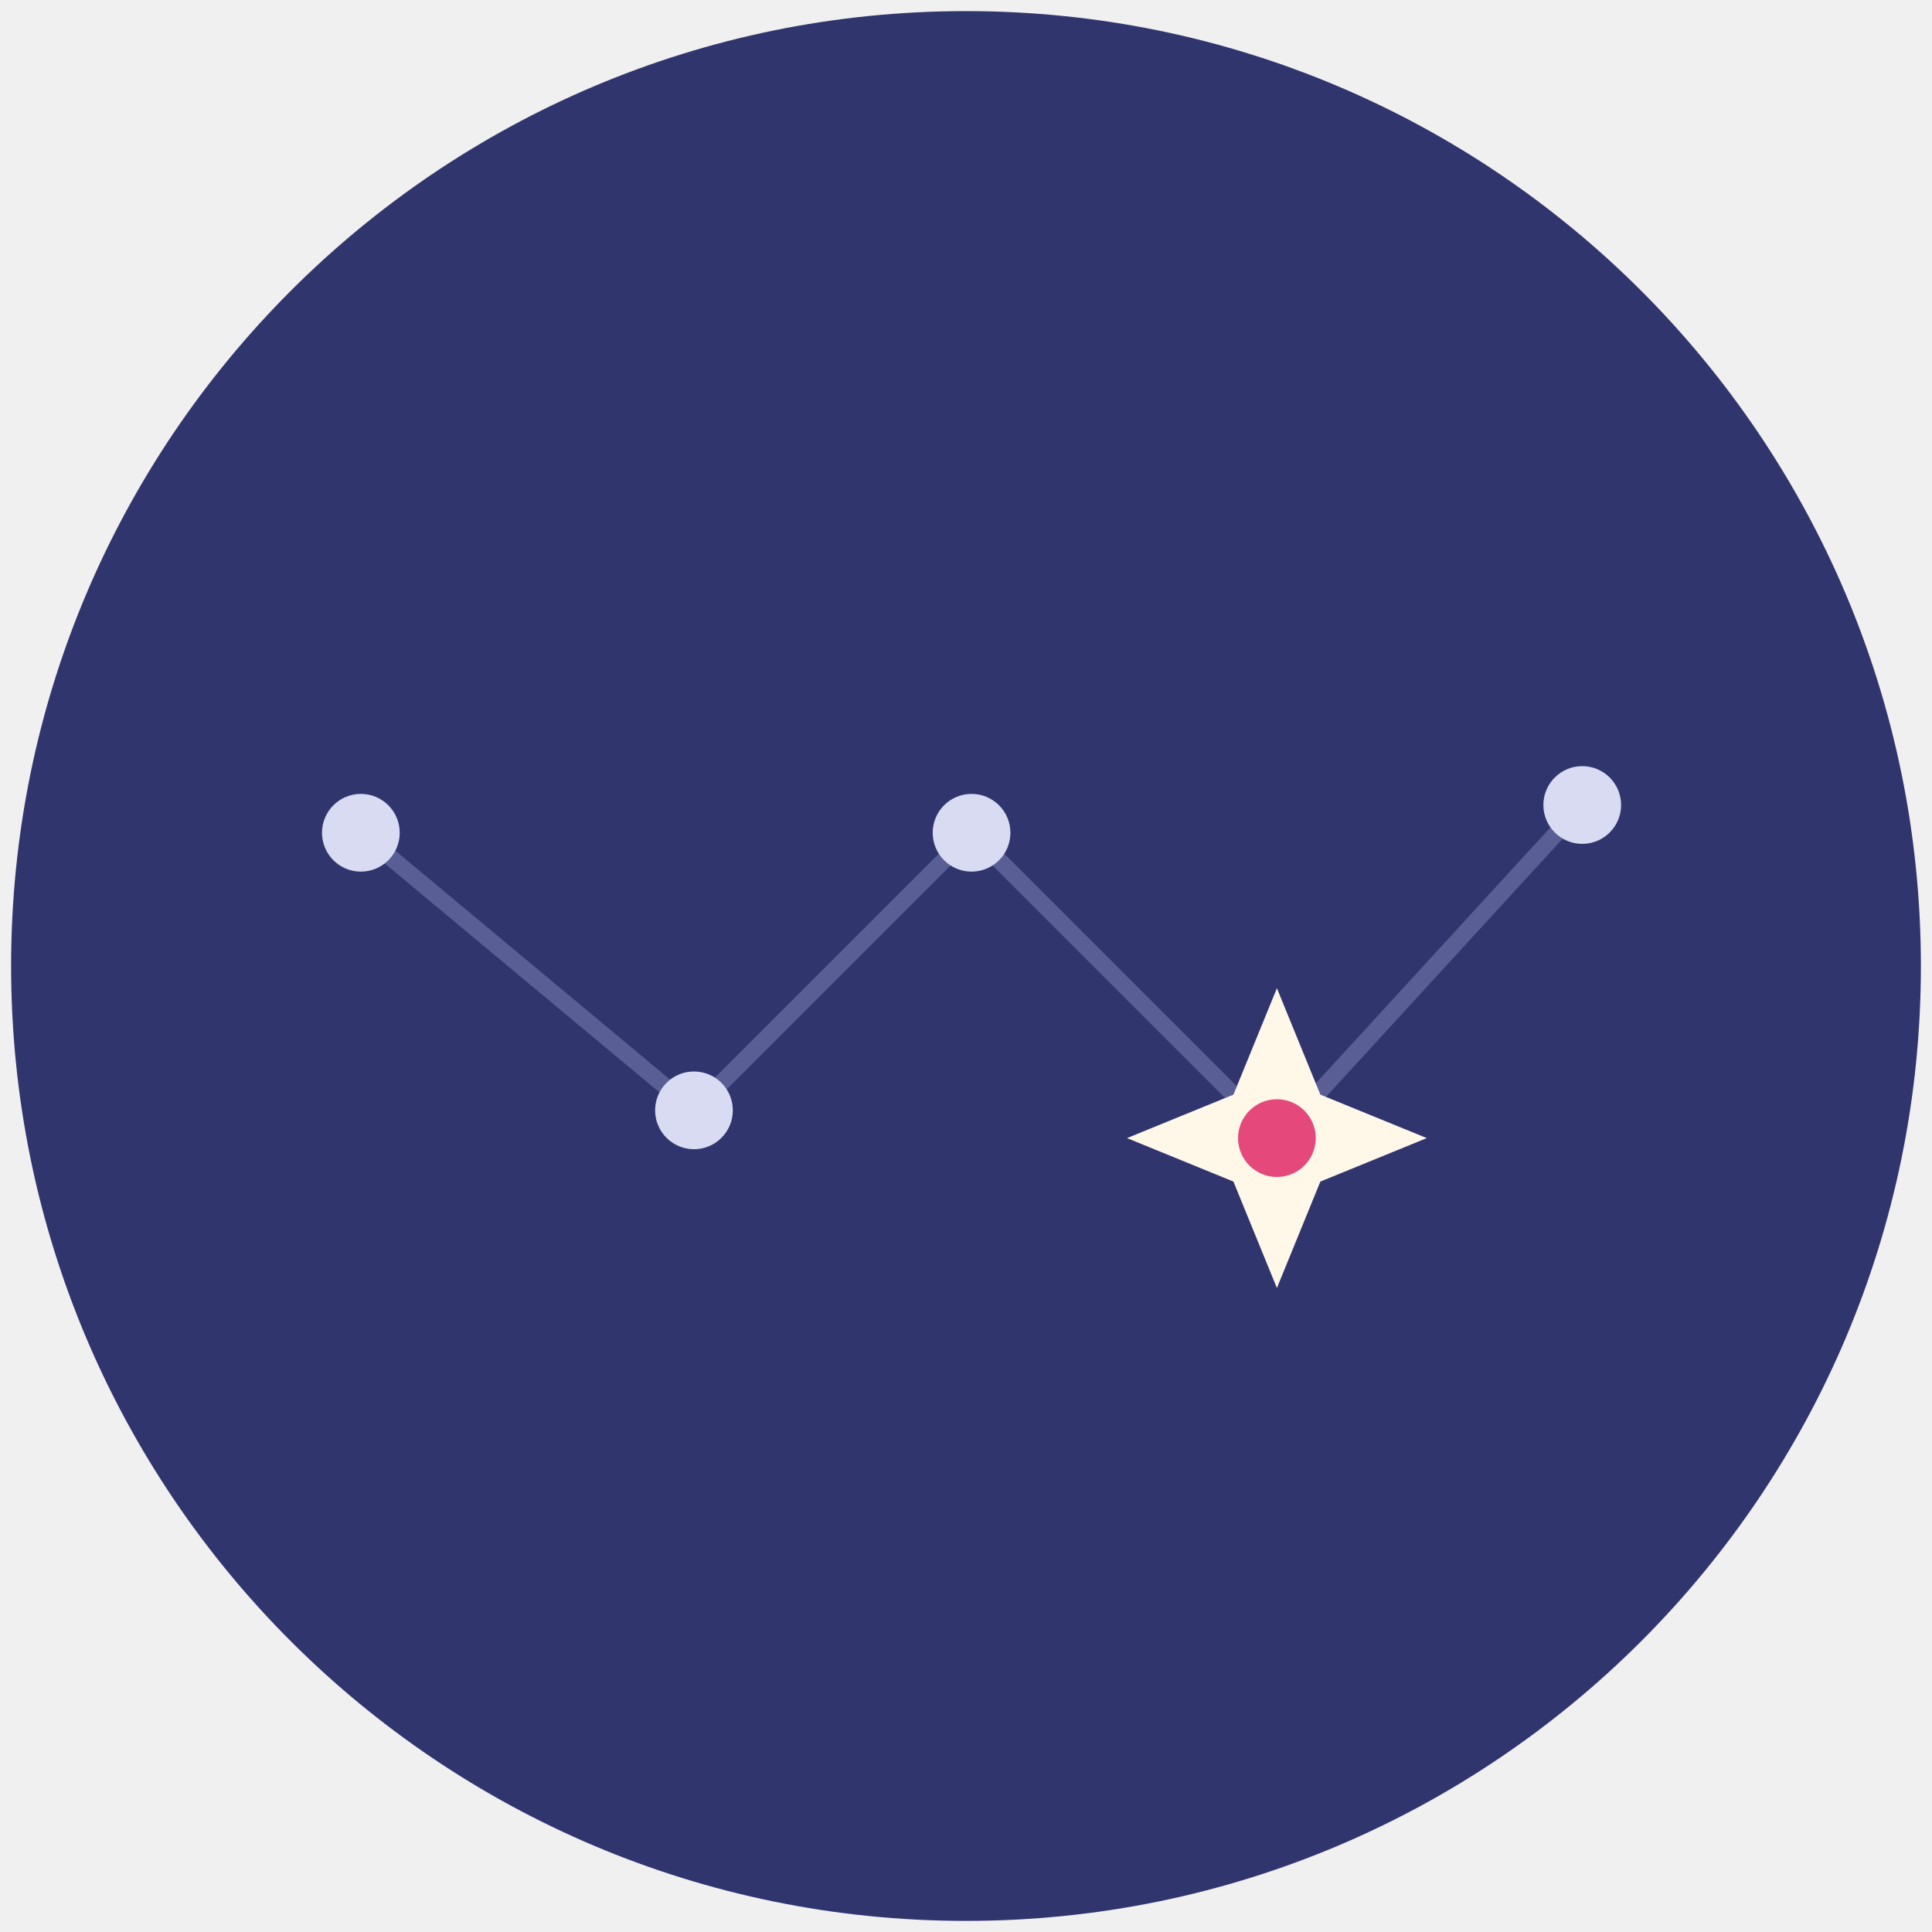
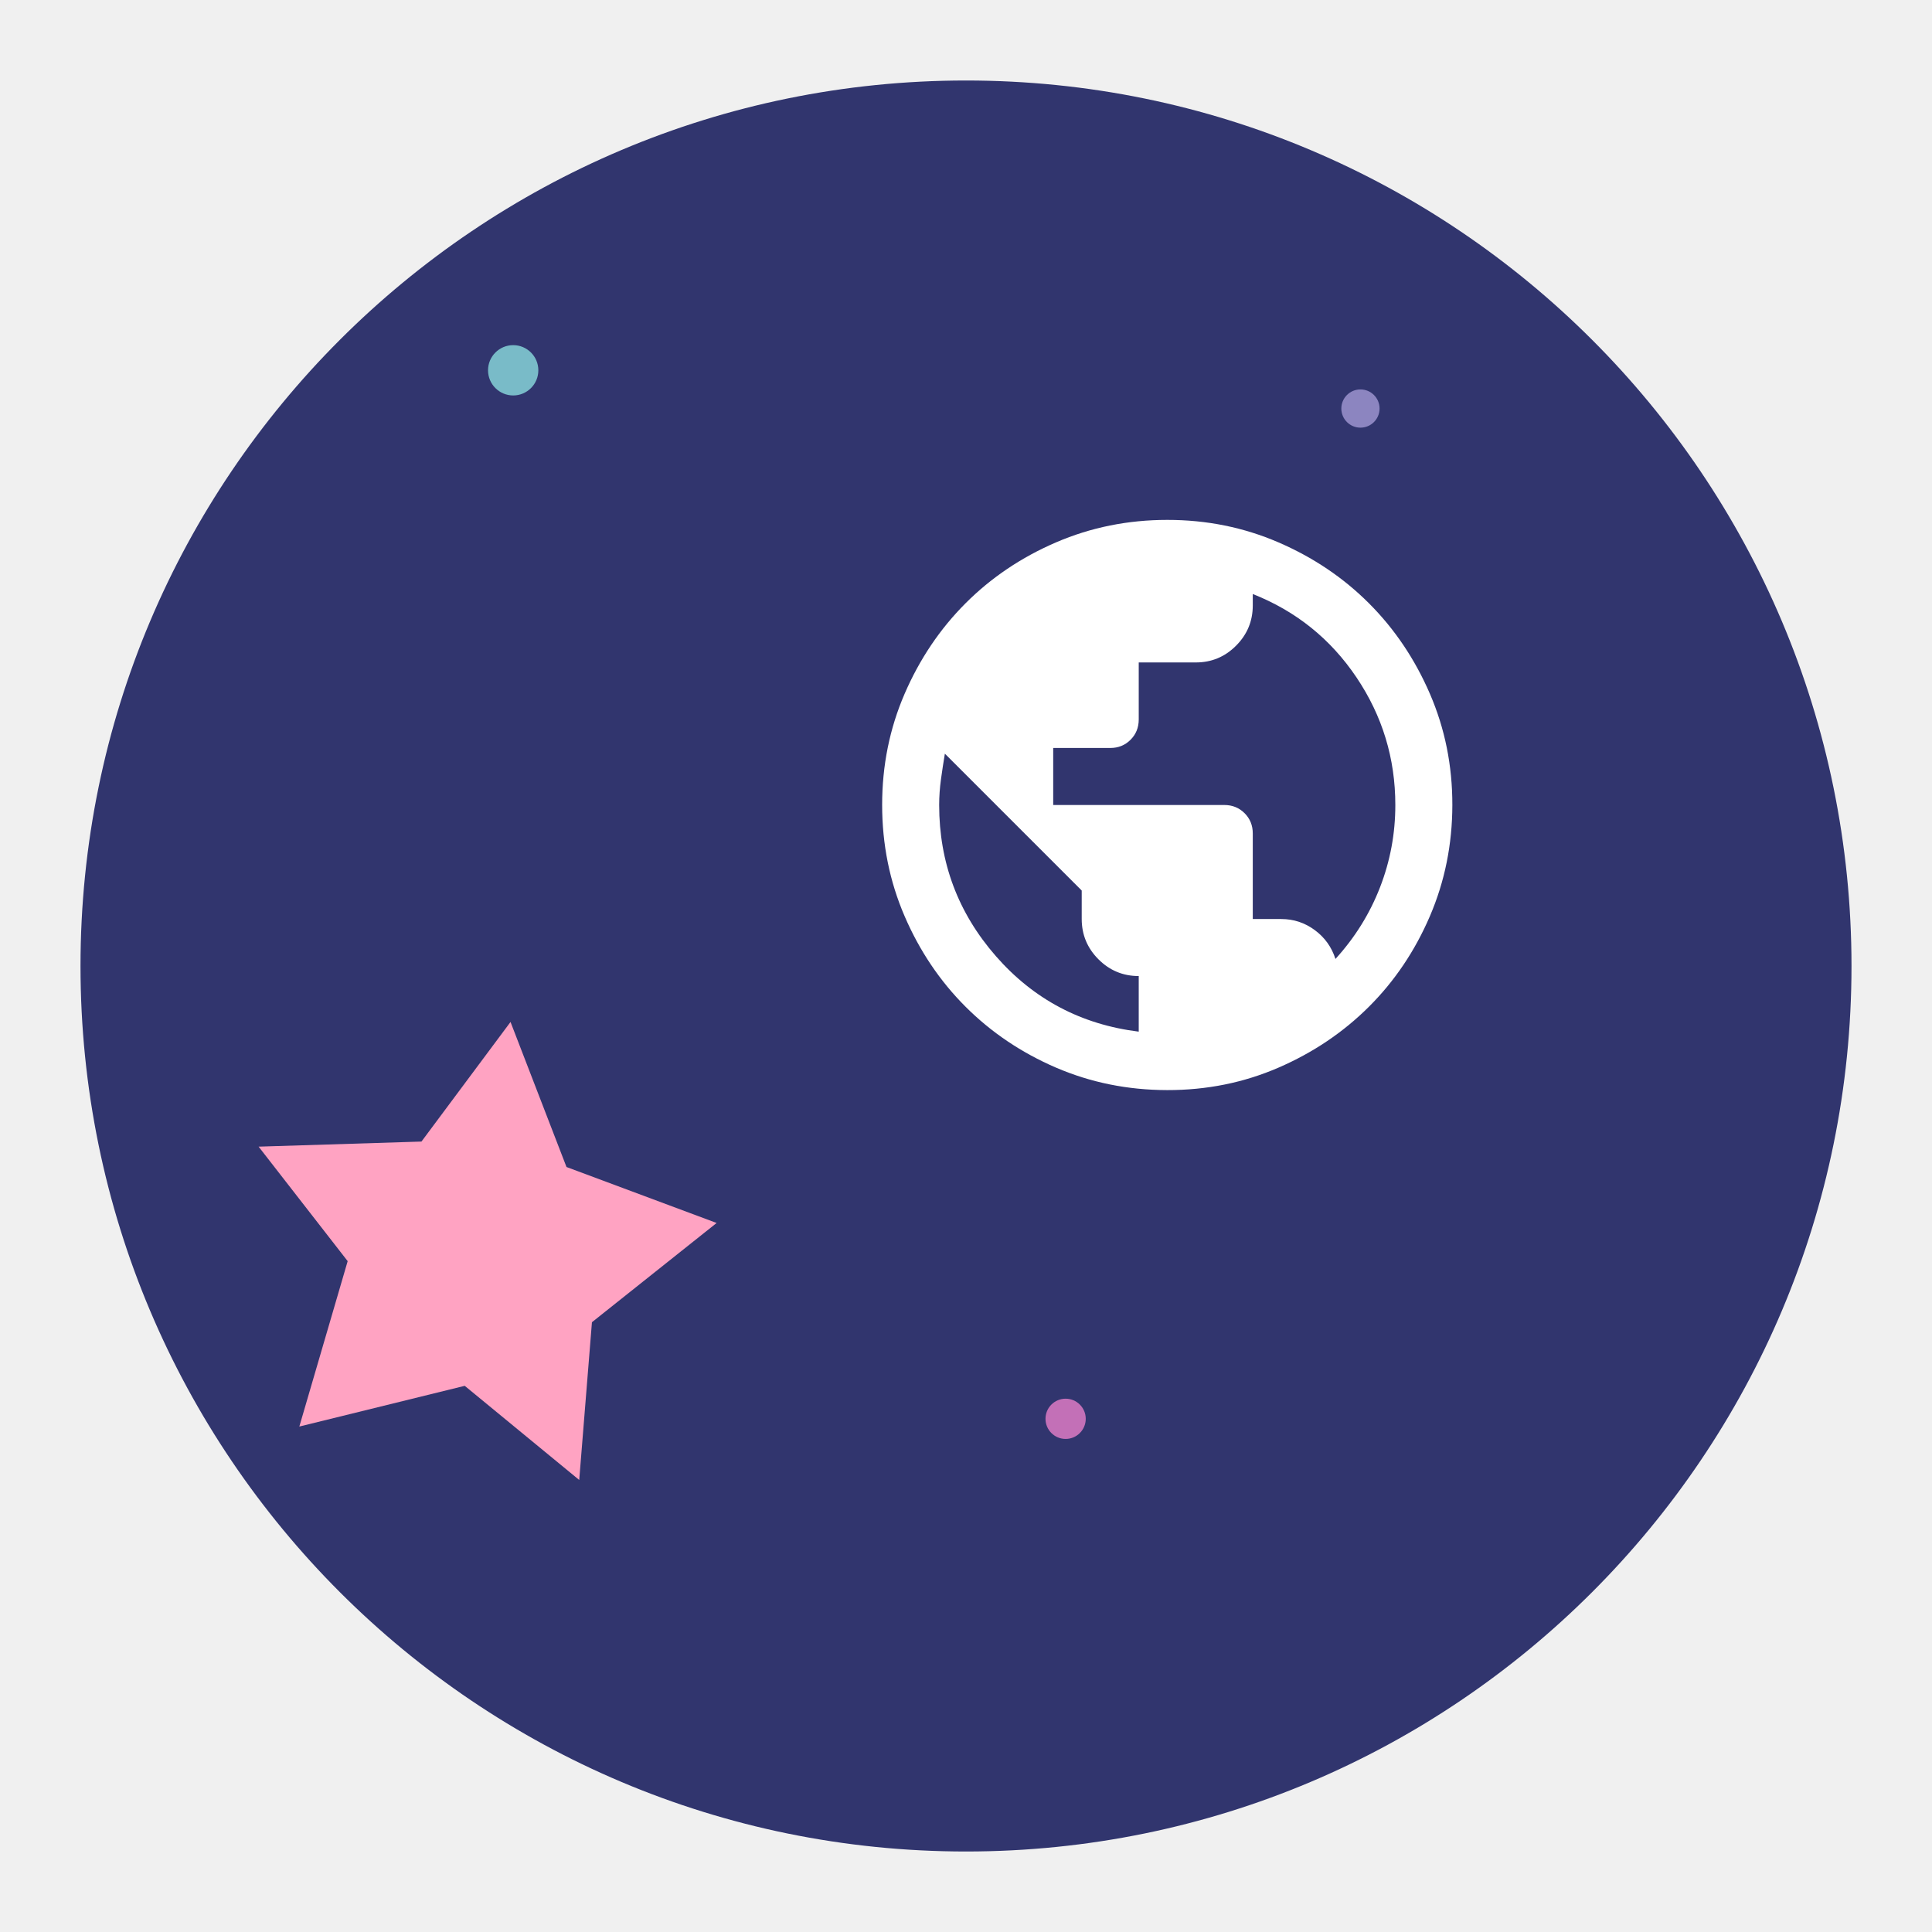
- <svg xmlns="http://www.w3.org/2000/svg" viewBox="0 0 696 696" role="img" aria-label="cassiopeia-host-web">
-   <circle cx="348" cy="348" r="344" fill="#31356E" />
-   <polyline points="130,300 250,400 350,300 460,410 570,290" fill="none" stroke="#9AA2D4" stroke-width="6" opacity=".38" />
-   <circle cx="130" cy="300" r="14" fill="#D8DBF2" />
-   <circle cx="250" cy="400" r="14" fill="#D8DBF2" />
-   <circle cx="350" cy="300" r="14" fill="#D8DBF2" />
-   <path d="M460 356L475.66 394.34L514 410L475.66 425.66L460 464L444.34 425.66L406 410L444.34 394.34Z" fill="#FFF7E8" />
-   <circle cx="460" cy="410" r="14" fill="#E5487A" />
-   <circle cx="570" cy="290" r="14" fill="#D8DBF2" />
+ <svg xmlns="http://www.w3.org/2000/svg" viewBox="0 0 192 192" role="img" aria-label="cassiopeia-host-web">
+   <circle cx="96" cy="96" r="88" fill="#31356E" />
+   <circle cx="51.0" cy="36.8" r="2.5" fill="#79BBC8" />
+   <circle cx="135.2" cy="40.6" r="1.9" fill="#8C85C0" />
+   <circle cx="105.9" cy="141.0" r="2.0" fill="#C370B7" />
+   <path transform="translate(8 8) scale(0.25287)" d="M169 370L134 417L70 419L105 464L86 529L151 513L196 550L201 488L250 449L191 427Z" fill="#FFA3C2" />
+   <g transform="translate(82.0 46.0) scale(2.8333)">
+     <path fill="#FFFFFF" d="M8.1 21.213q-1.825-.788-3.175-2.138T2.788 15.9T2 12t.788-3.9t2.137-3.175T8.1 2.788T12 2t3.9.788t3.175 2.137T21.213 8.1T22 12t-.788 3.9t-2.137 3.175t-3.175 2.138T12 22t-3.9-.788M11 19.95V18q-.825 0-1.412-.587T9 16v-1l-4.8-4.8q-.075.45-.137.9T4 12q0 3.025 1.988 5.3T11 19.95m6.9-2.55q1.025-1.125 1.563-2.512T20 12q0-2.45-1.362-4.475T15 4.6V5q0 .825-.587 1.413T13 7h-2v2q0 .425-.288.713T10 10H8v2h6q.425 0 .713.288T15 13v3h1q.65 0 1.175.388T17.9 17.4" />
+   </g>
</svg>
